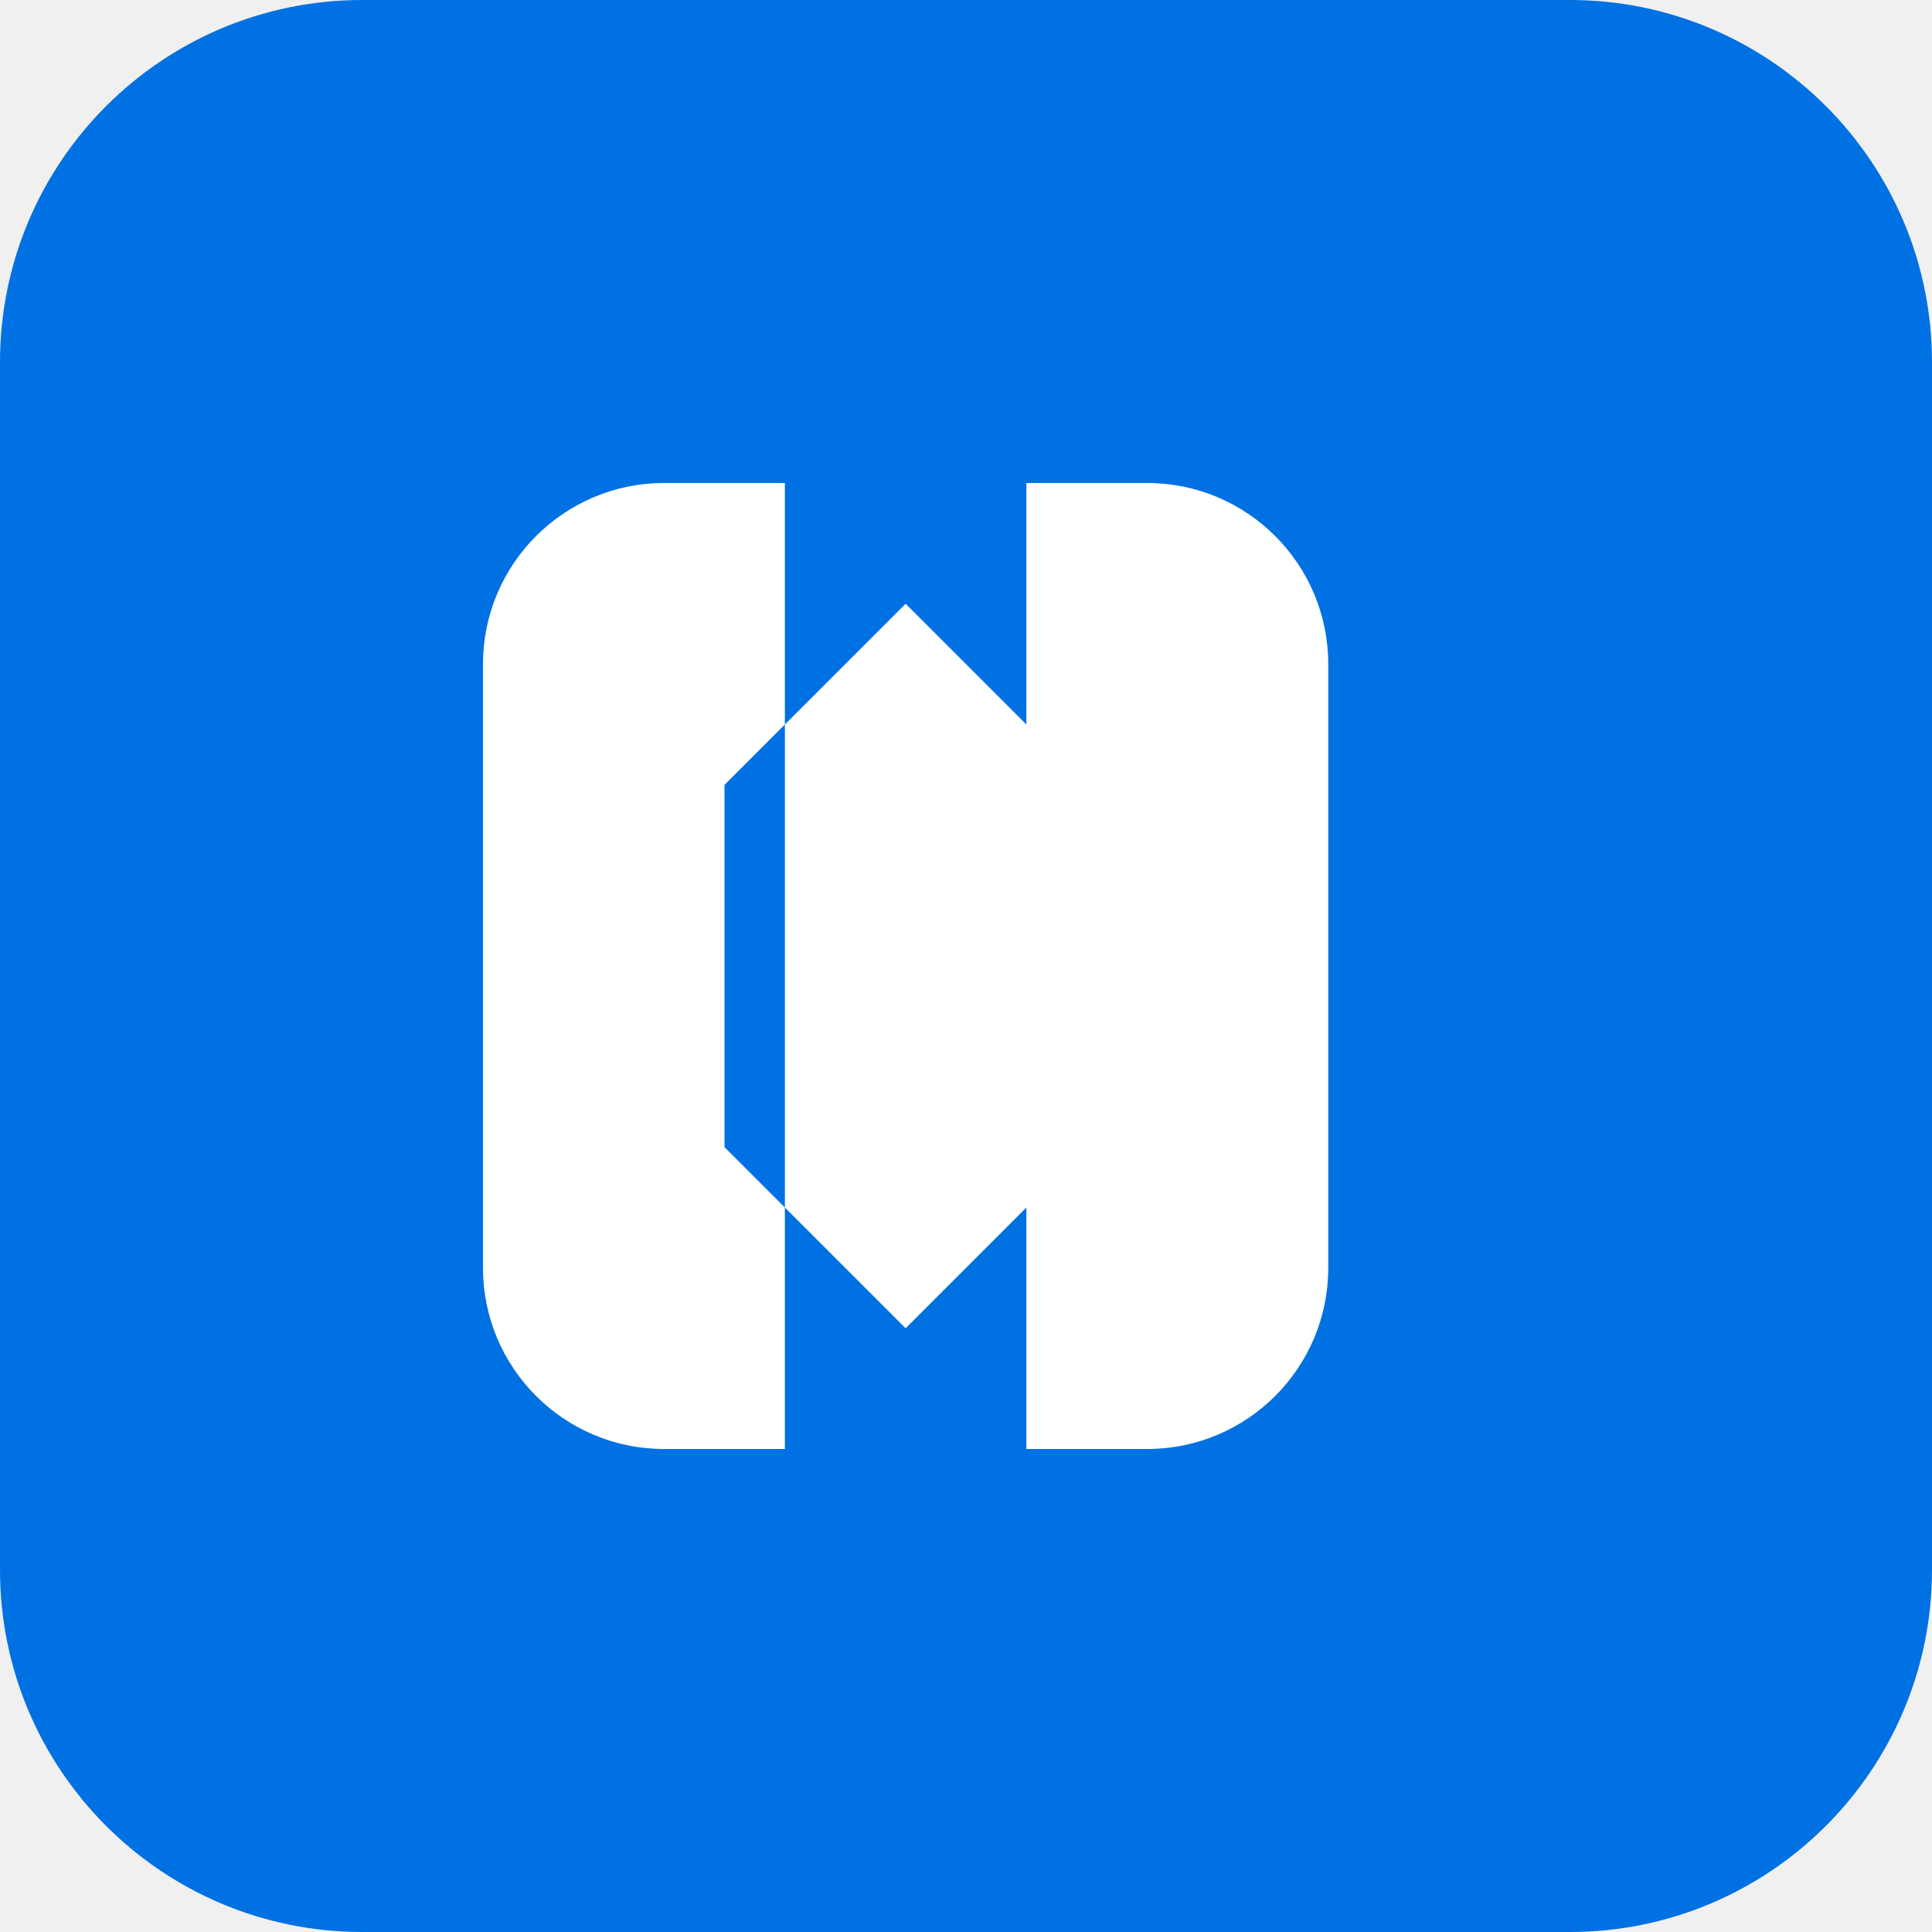
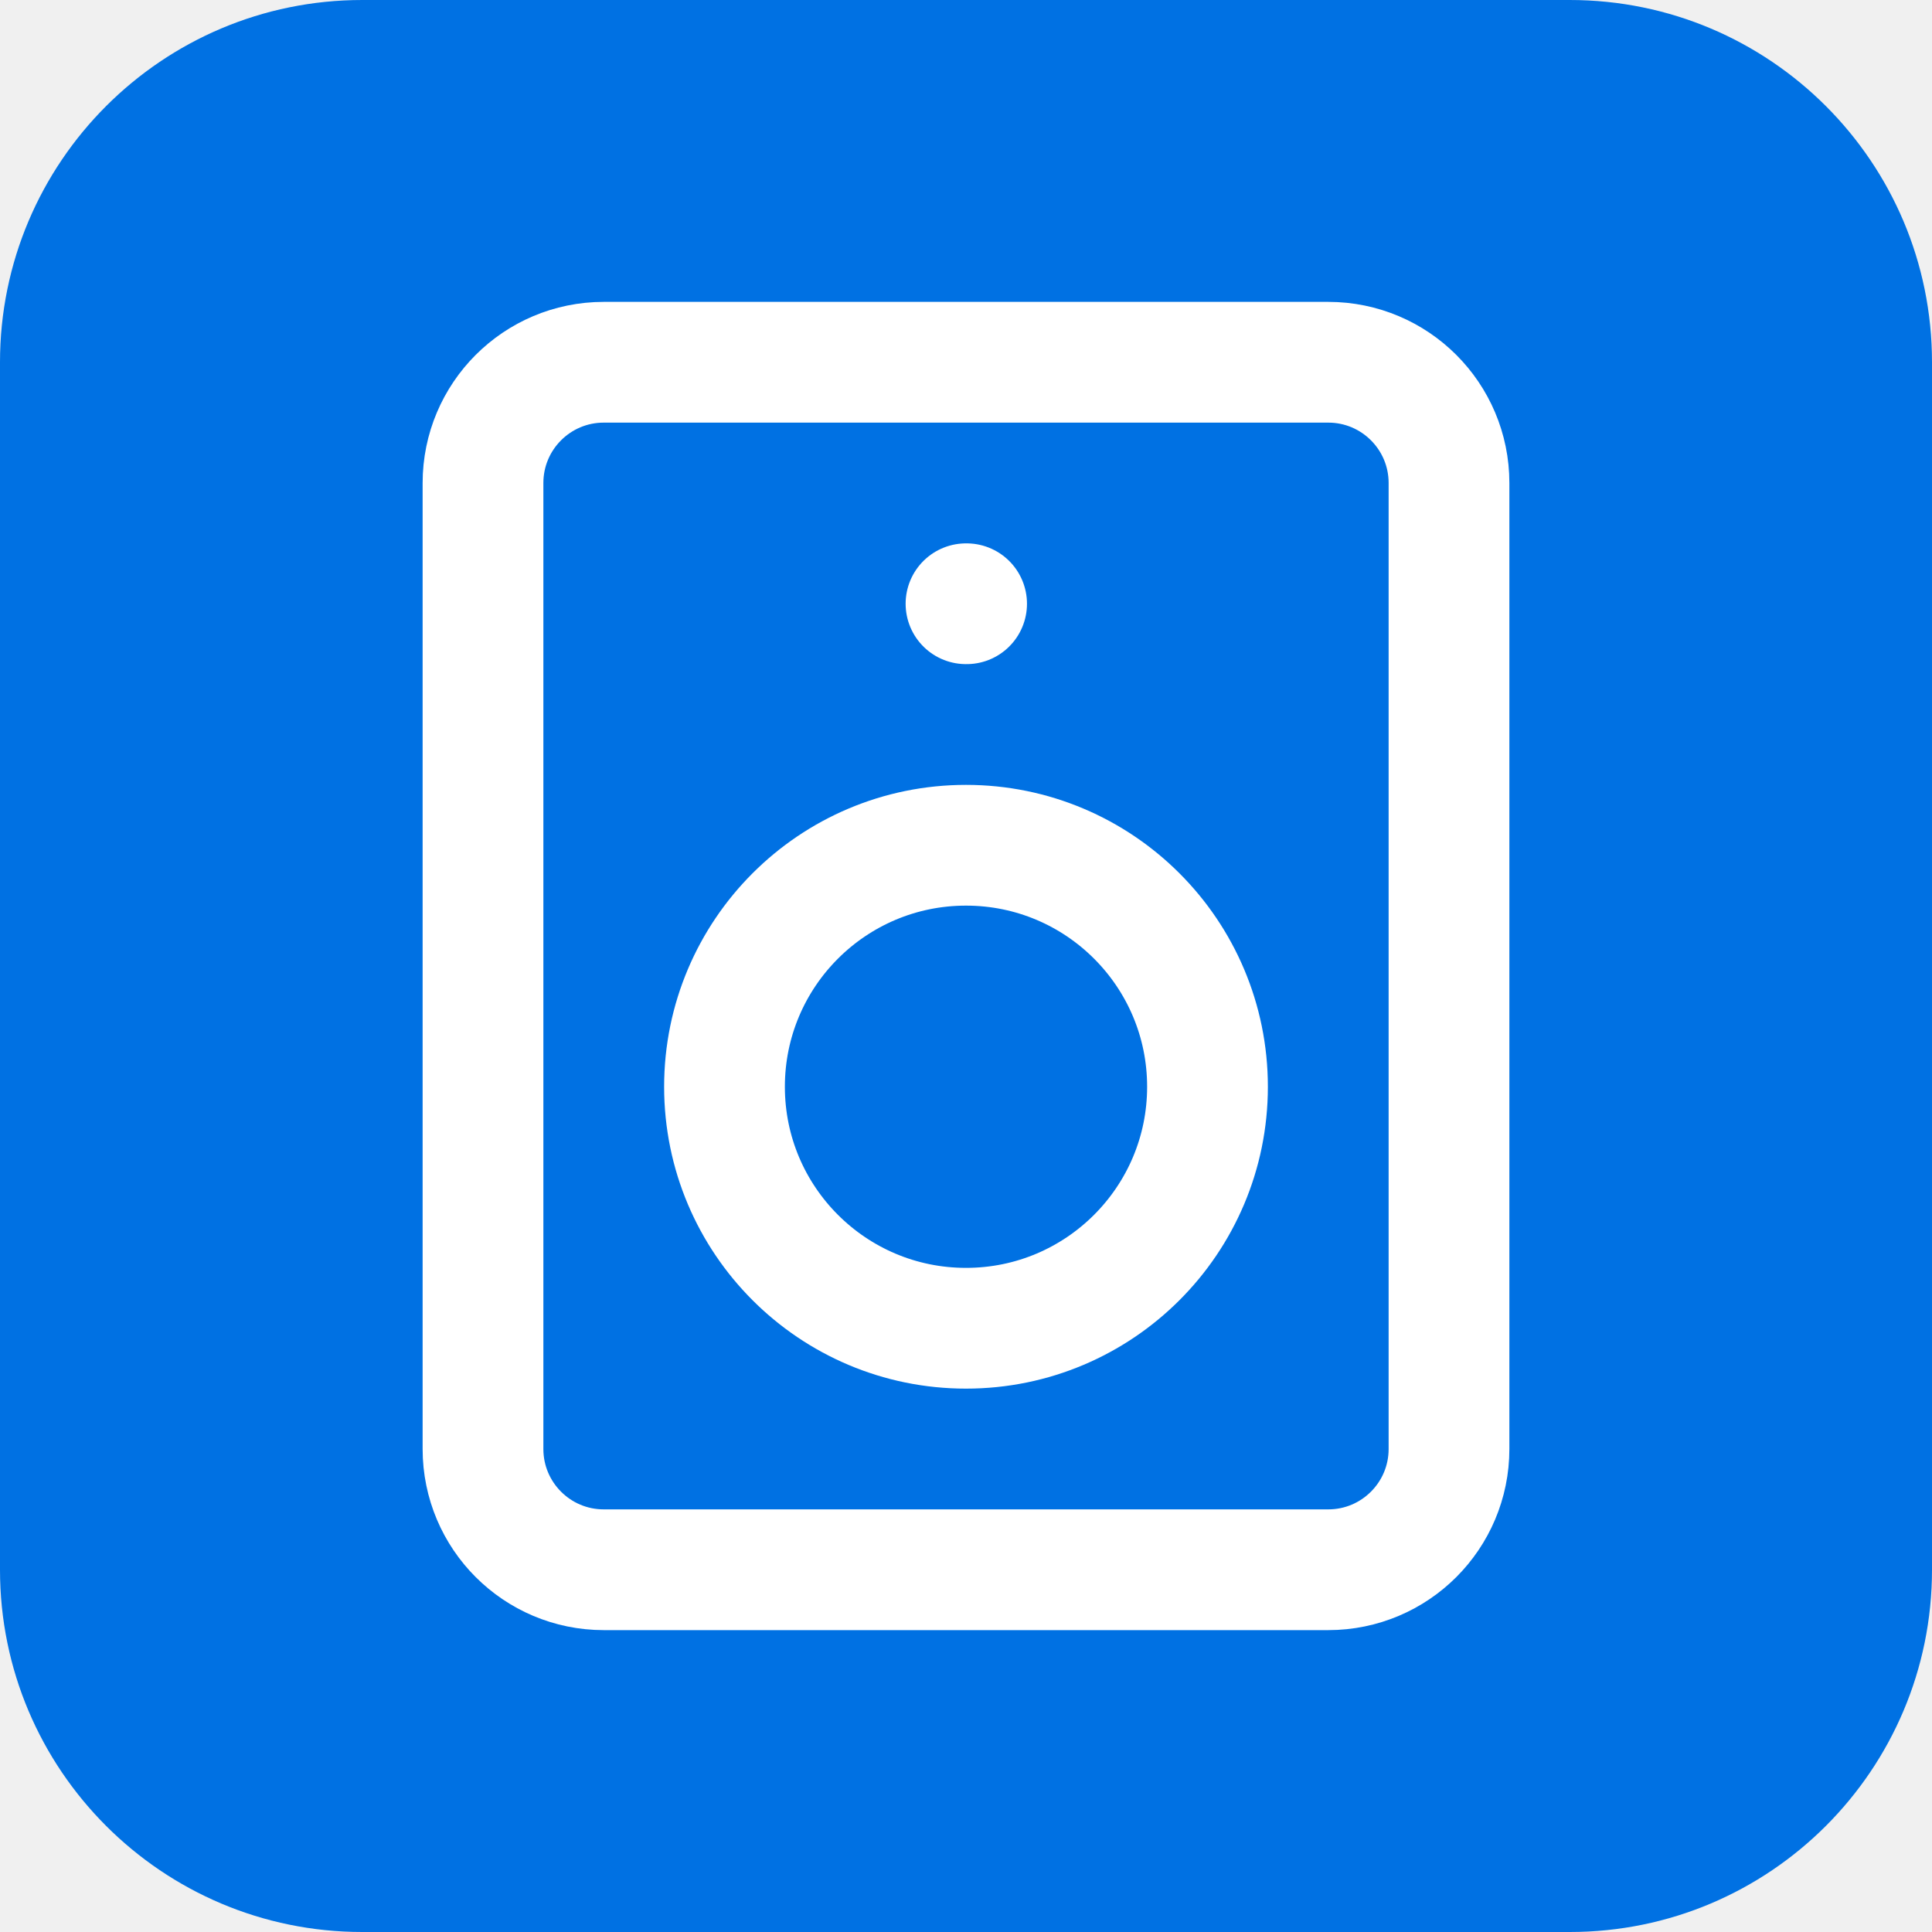
<svg xmlns="http://www.w3.org/2000/svg" viewBox="0 0 32 32">
  <rect width="32" height="32" rx="6" fill="#0071e3" />
-   <path d="M11 8a3 3 0 0 0-3 3v10a3 3 0 0 0 3 3h2V8h-2zm8 0h-2v16h2a3 3 0 0 0 3-3V11a3 3 0 0 0-3-3zm-4 2v12l-3-3v-6l3-3zm0 0v12l3-3v-6l-3-3z" fill="#fff" />
+   <g transform="translate(4, 4)" stroke="#fff" stroke-width="2" stroke-linecap="round" stroke-linejoin="round" fill="none">
+     <rect x="4" y="2" width="16" height="20" rx="2" ry="2" />
+     <circle cx="12" cy="14" r="4" />
+     <line x1="12" y1="6" x2="12.01" y2="6" />
+   </g>
</svg>
